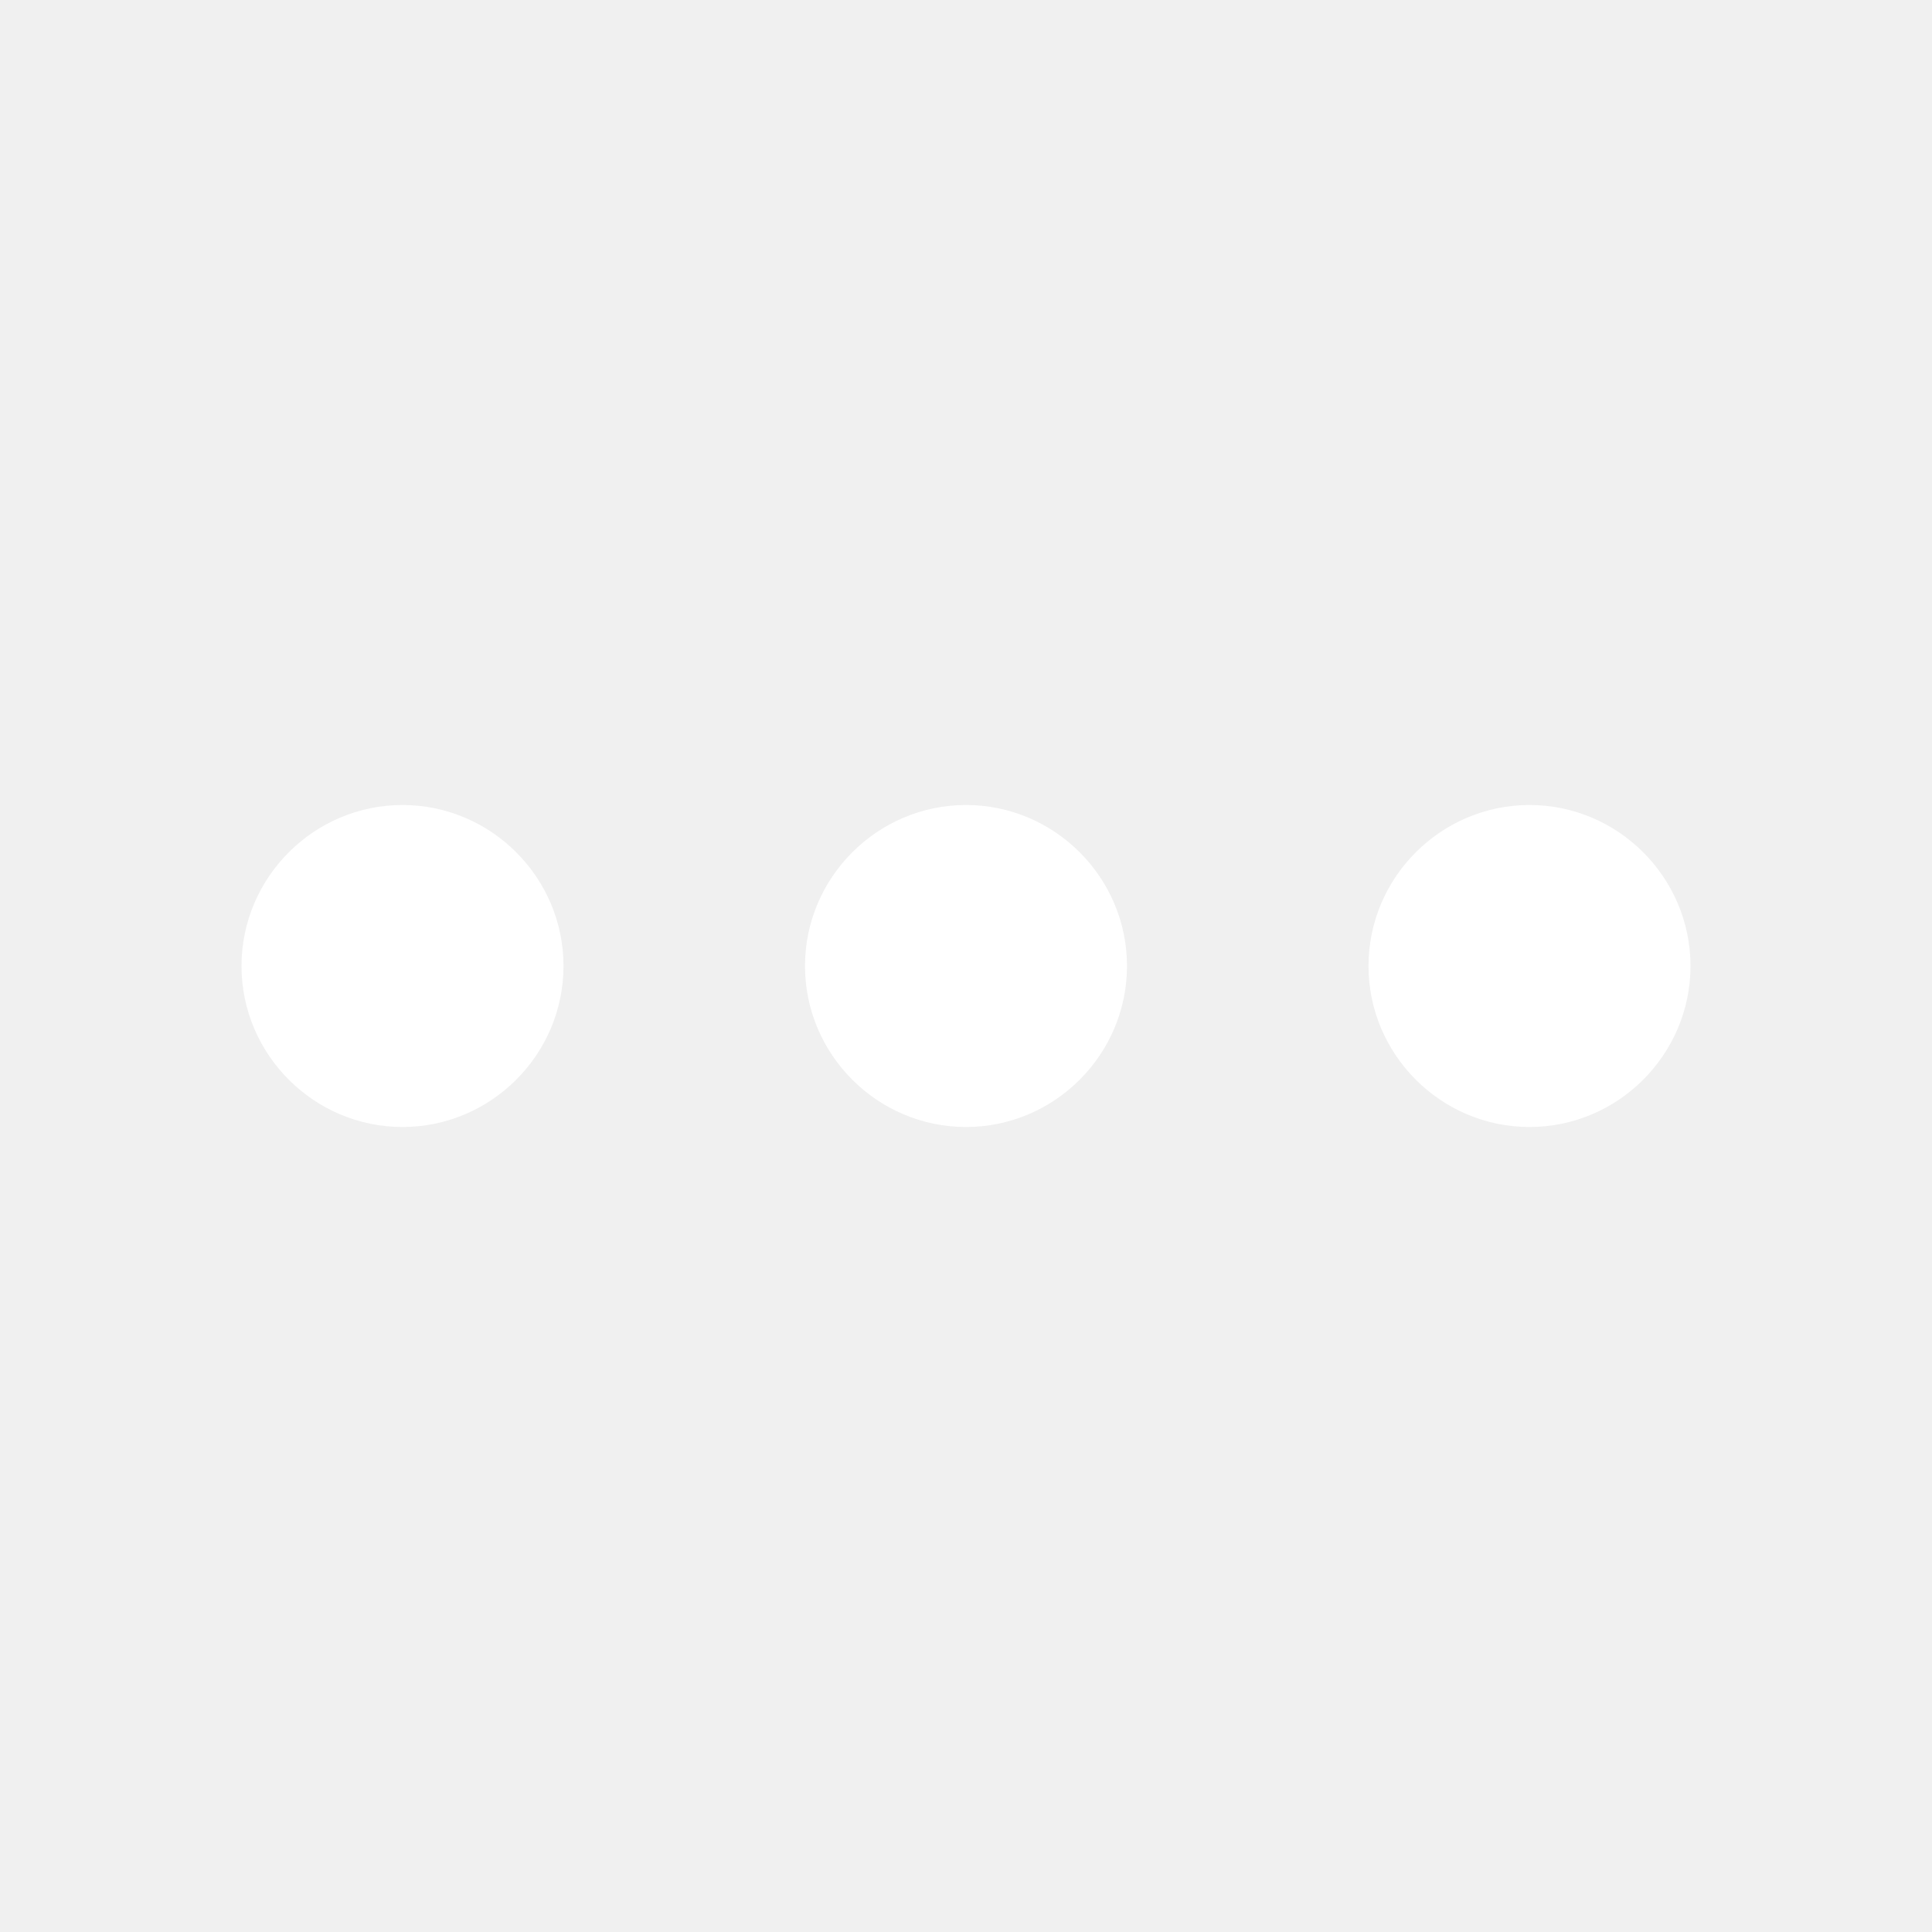
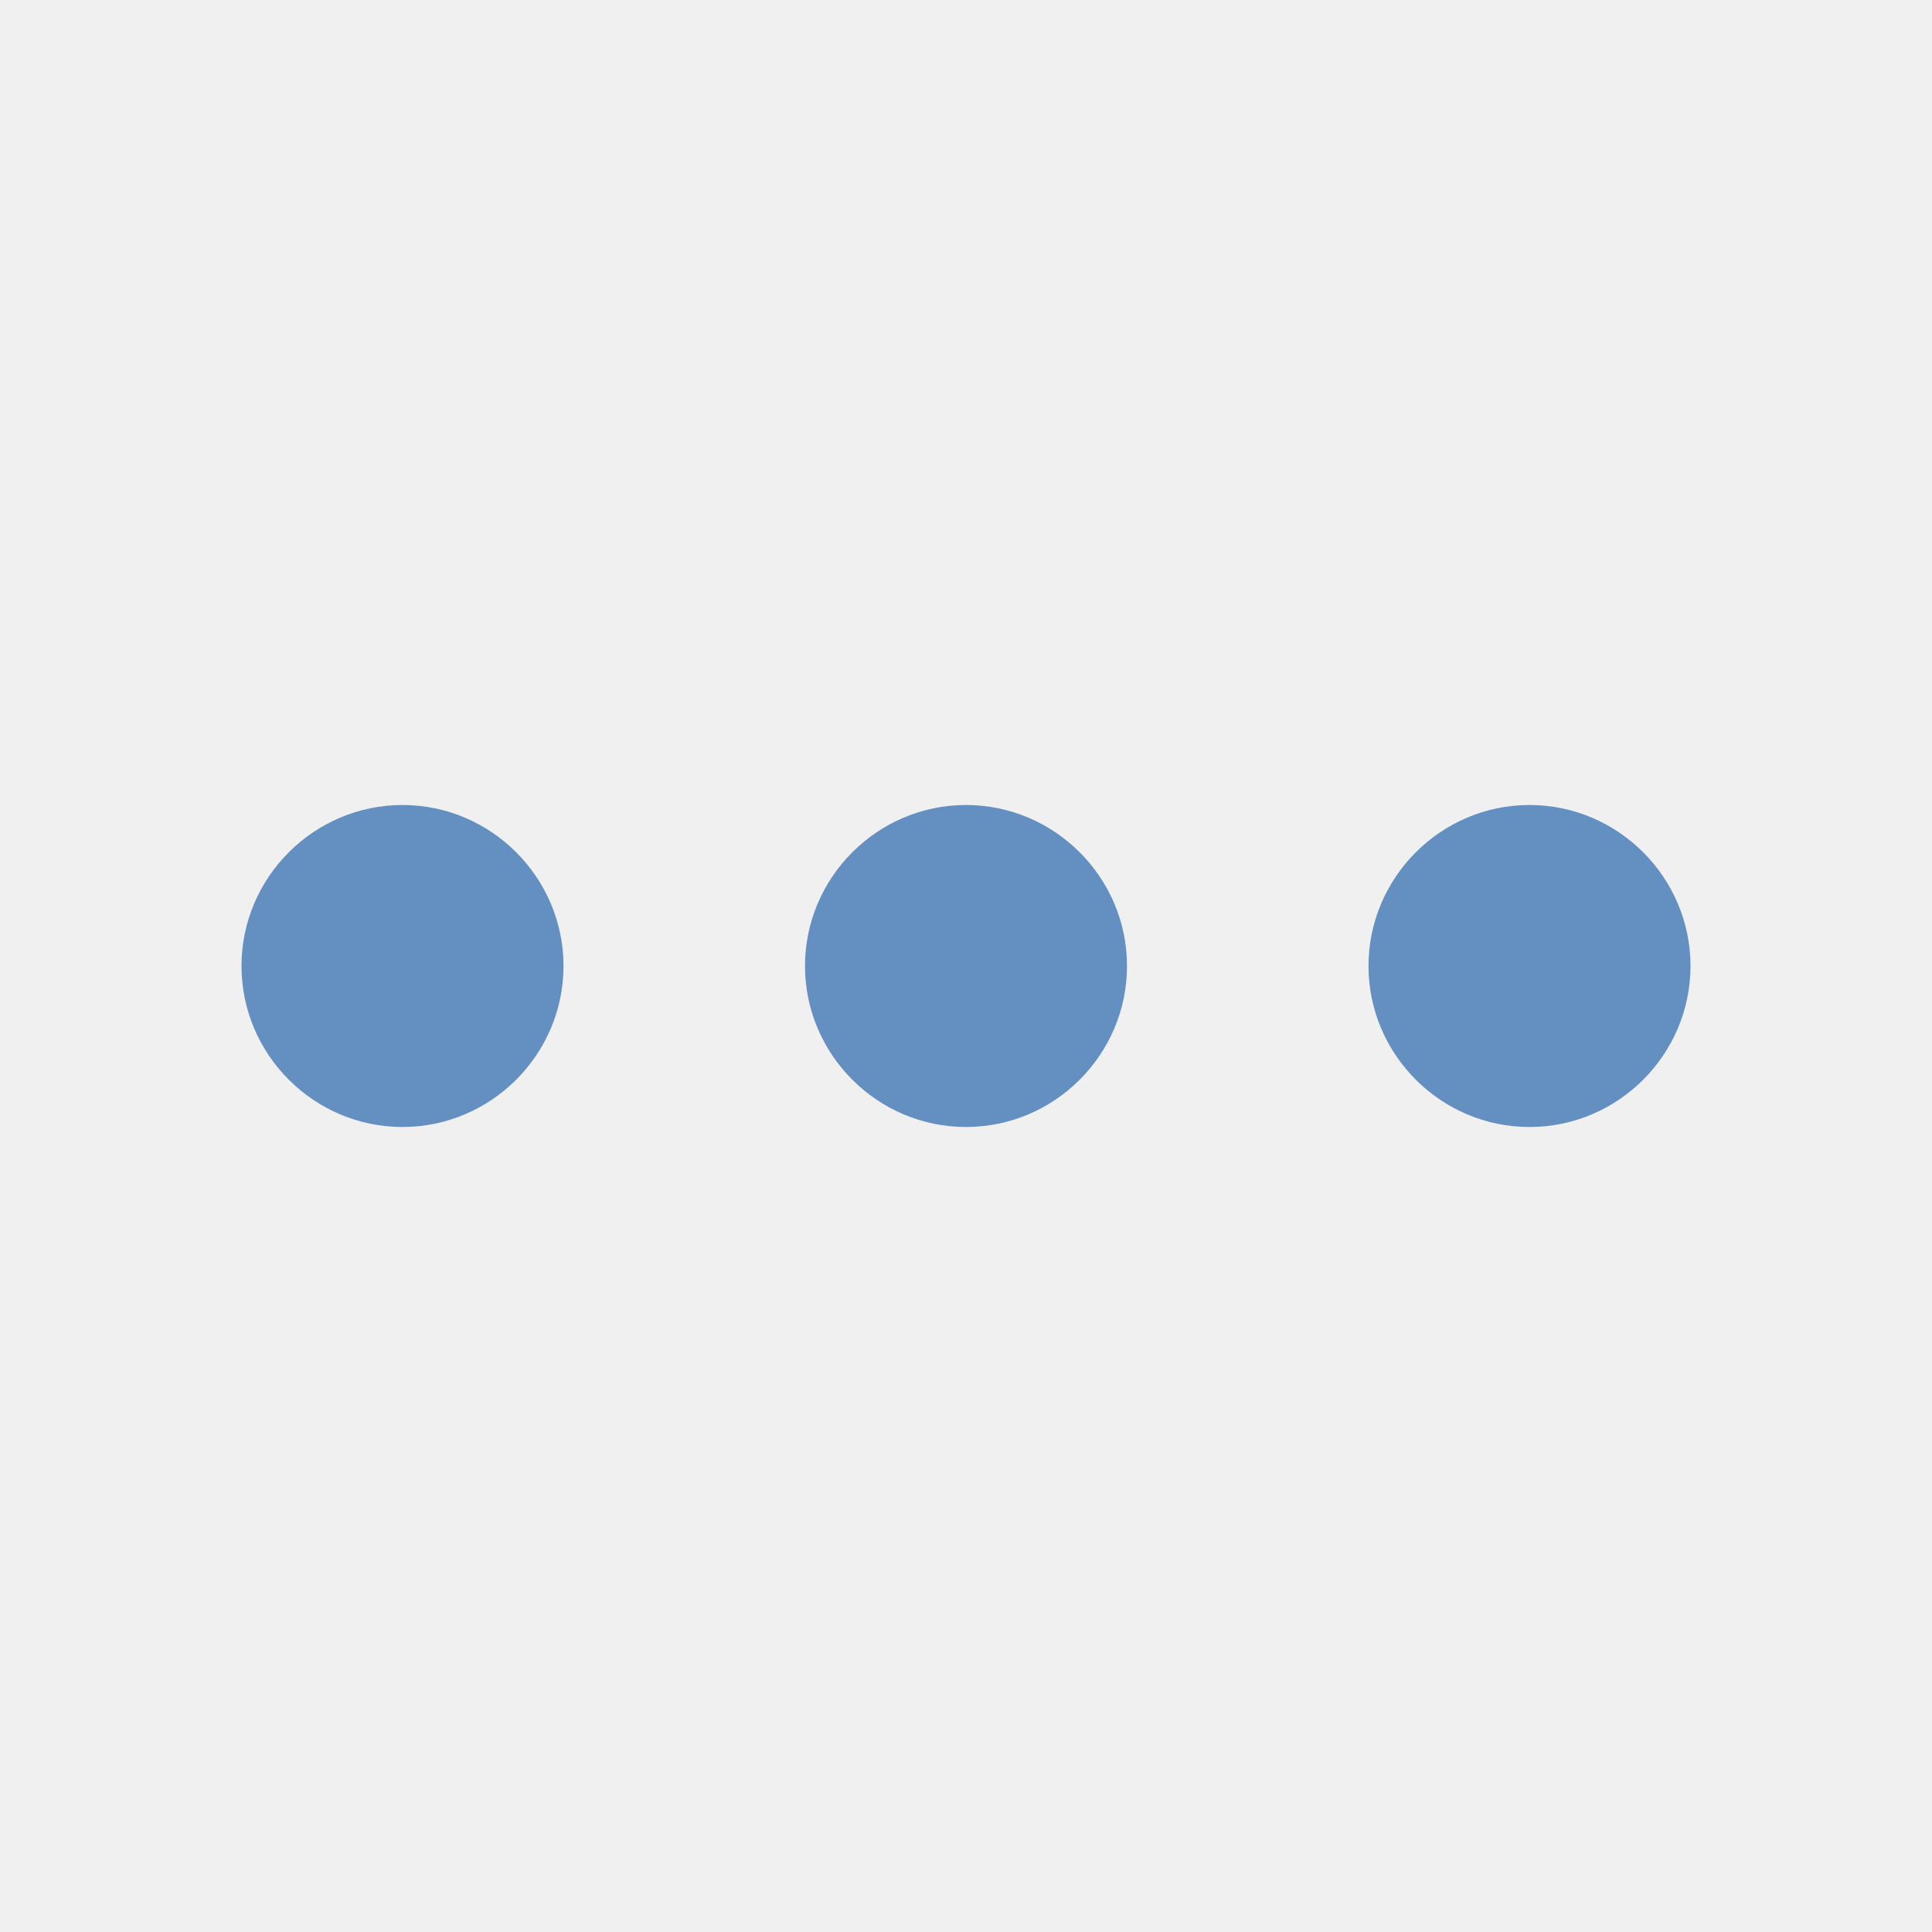
<svg xmlns="http://www.w3.org/2000/svg" width="24" height="24" viewBox="0 0 24 24">
-   <path fill="#fff" d="M5 14c1.1 0 2-.9 2-2s-.9-2-2-2-2 .9-2 2 .9 2 2 2zm7 0c1.1 0 2-.9 2-2s-.9-2-2-2-2 .9-2 2 .9 2 2 2zm7 0c1.1 0 2-.9 2-2s-.9-2-2-2-2 .9-2 2 .9 2 2 2z" />
+   <path fill="#648fc1" d="M5 14c1.1 0 2-.9 2-2s-.9-2-2-2-2 .9-2 2 .9 2 2 2zm7 0c1.1 0 2-.9 2-2s-.9-2-2-2-2 .9-2 2 .9 2 2 2zm7 0c1.1 0 2-.9 2-2s-.9-2-2-2-2 .9-2 2 .9 2 2 2z" />
</svg>
